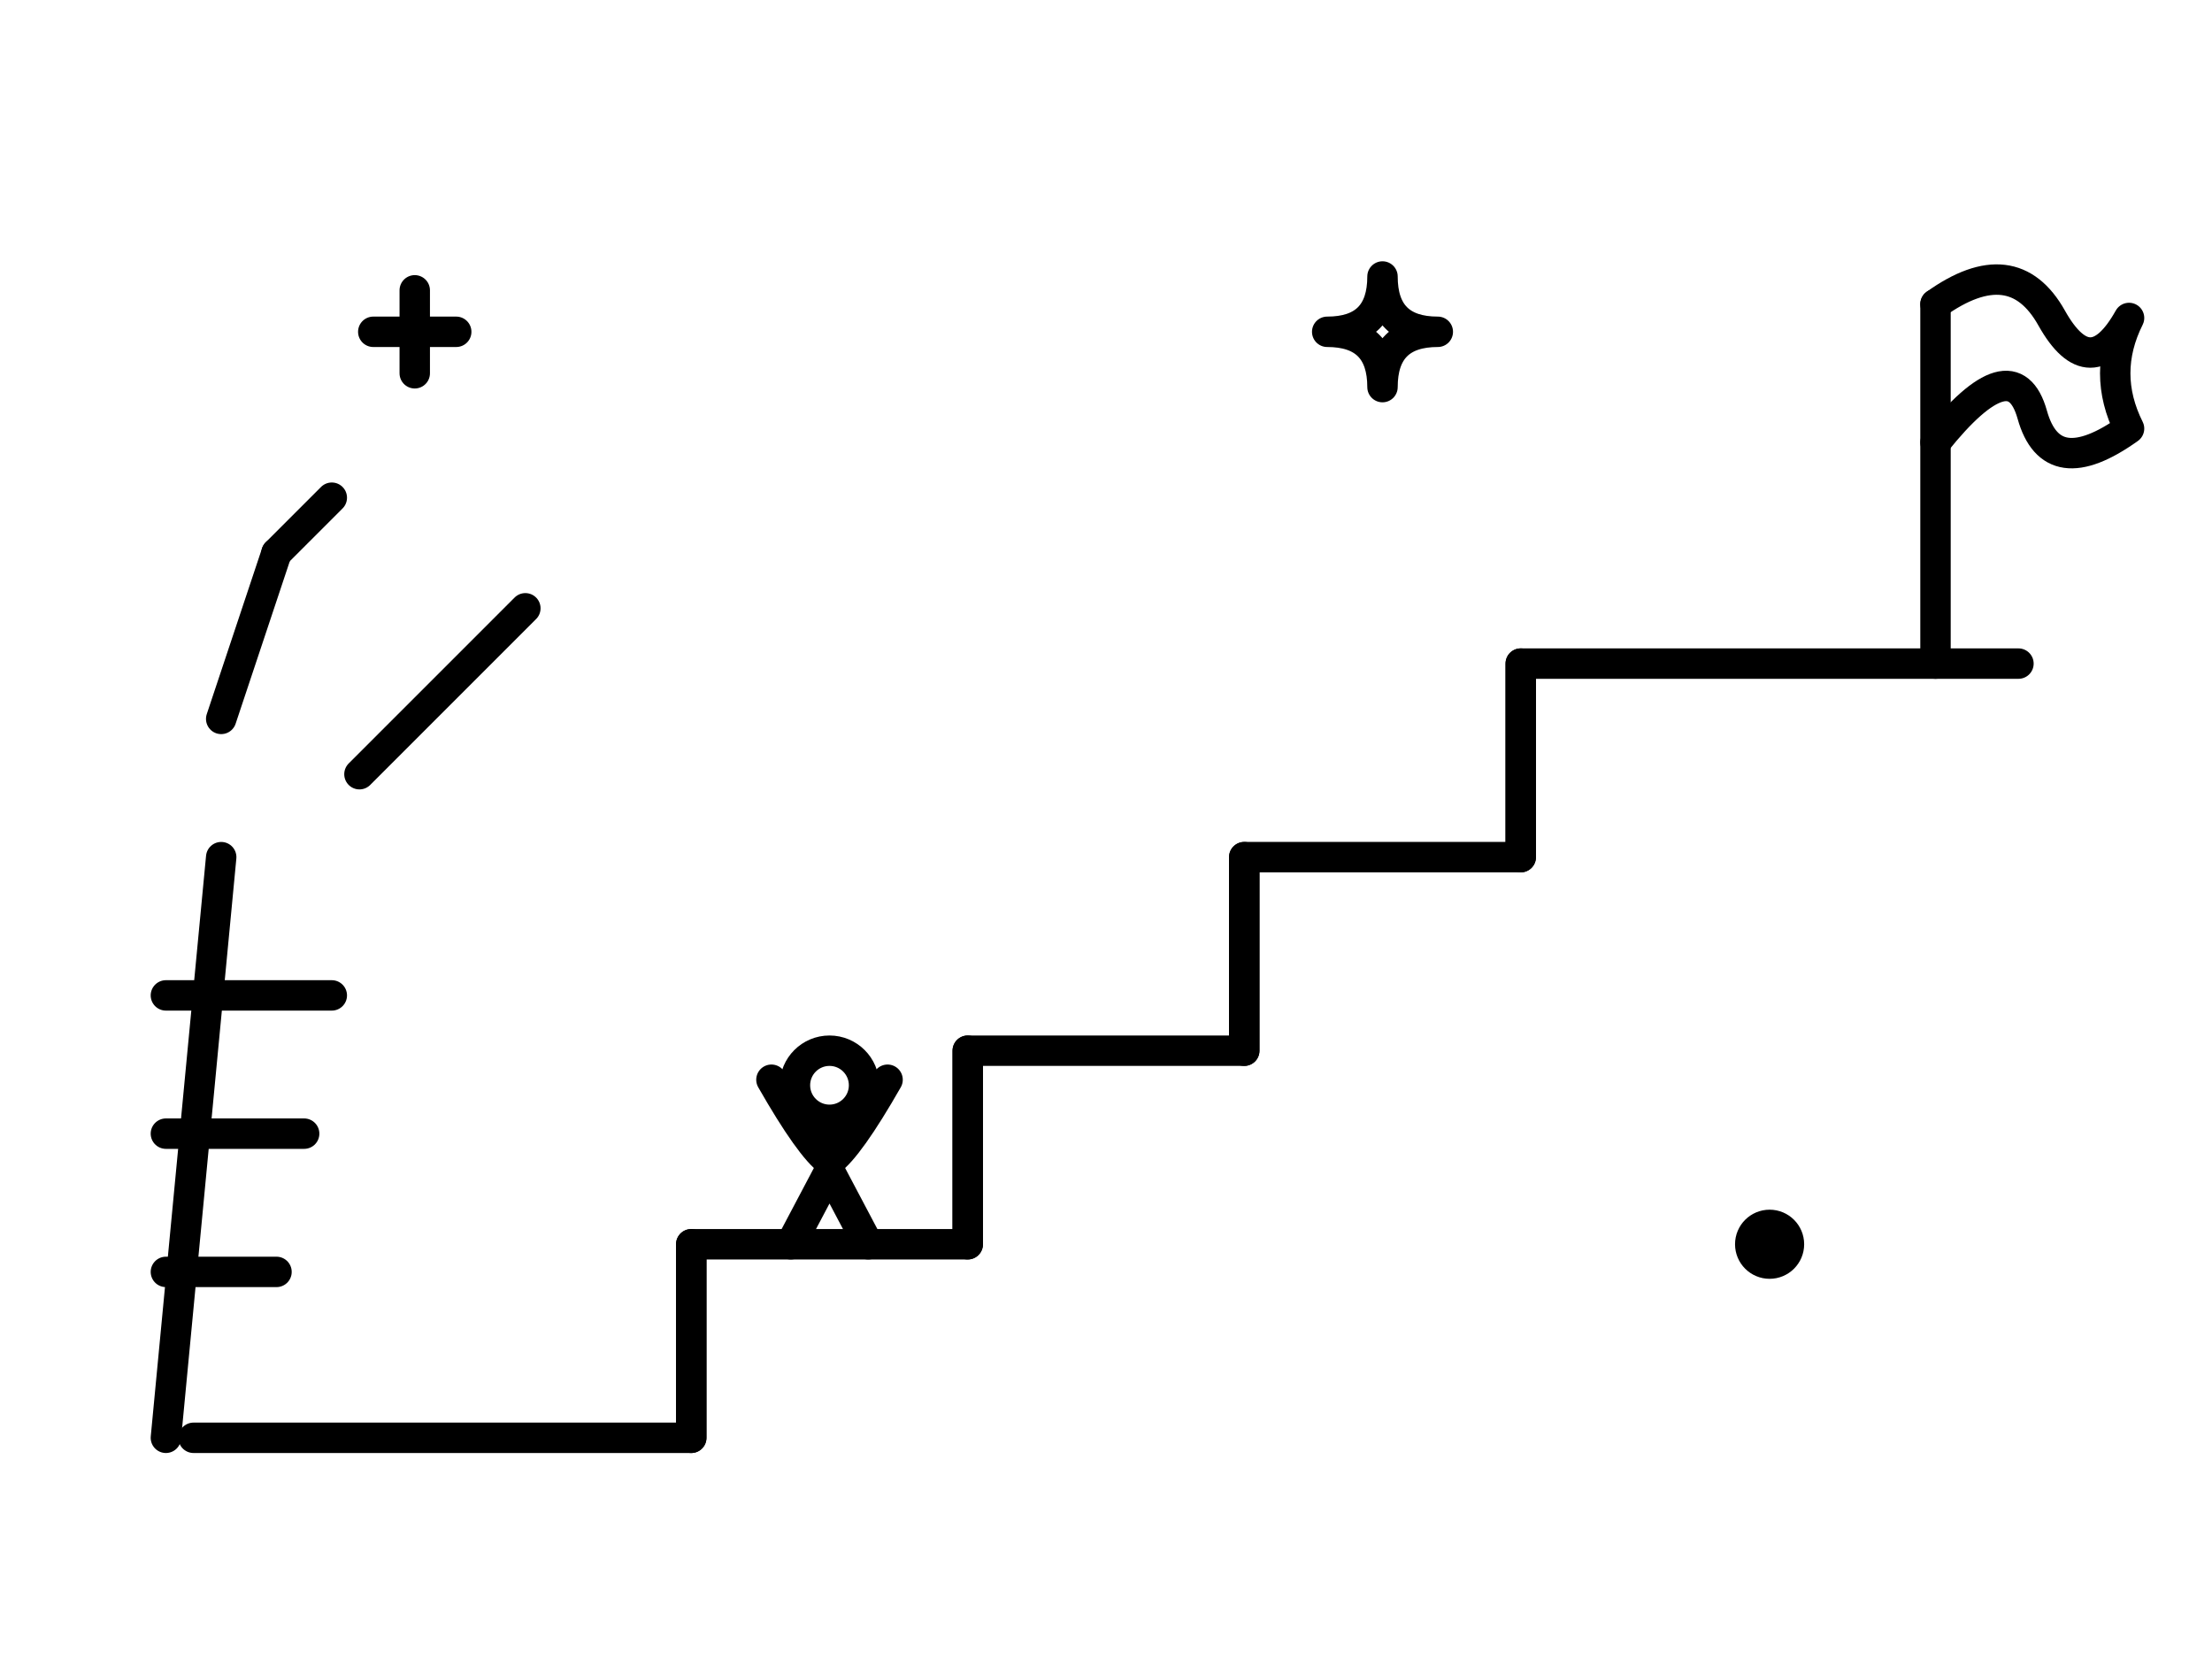
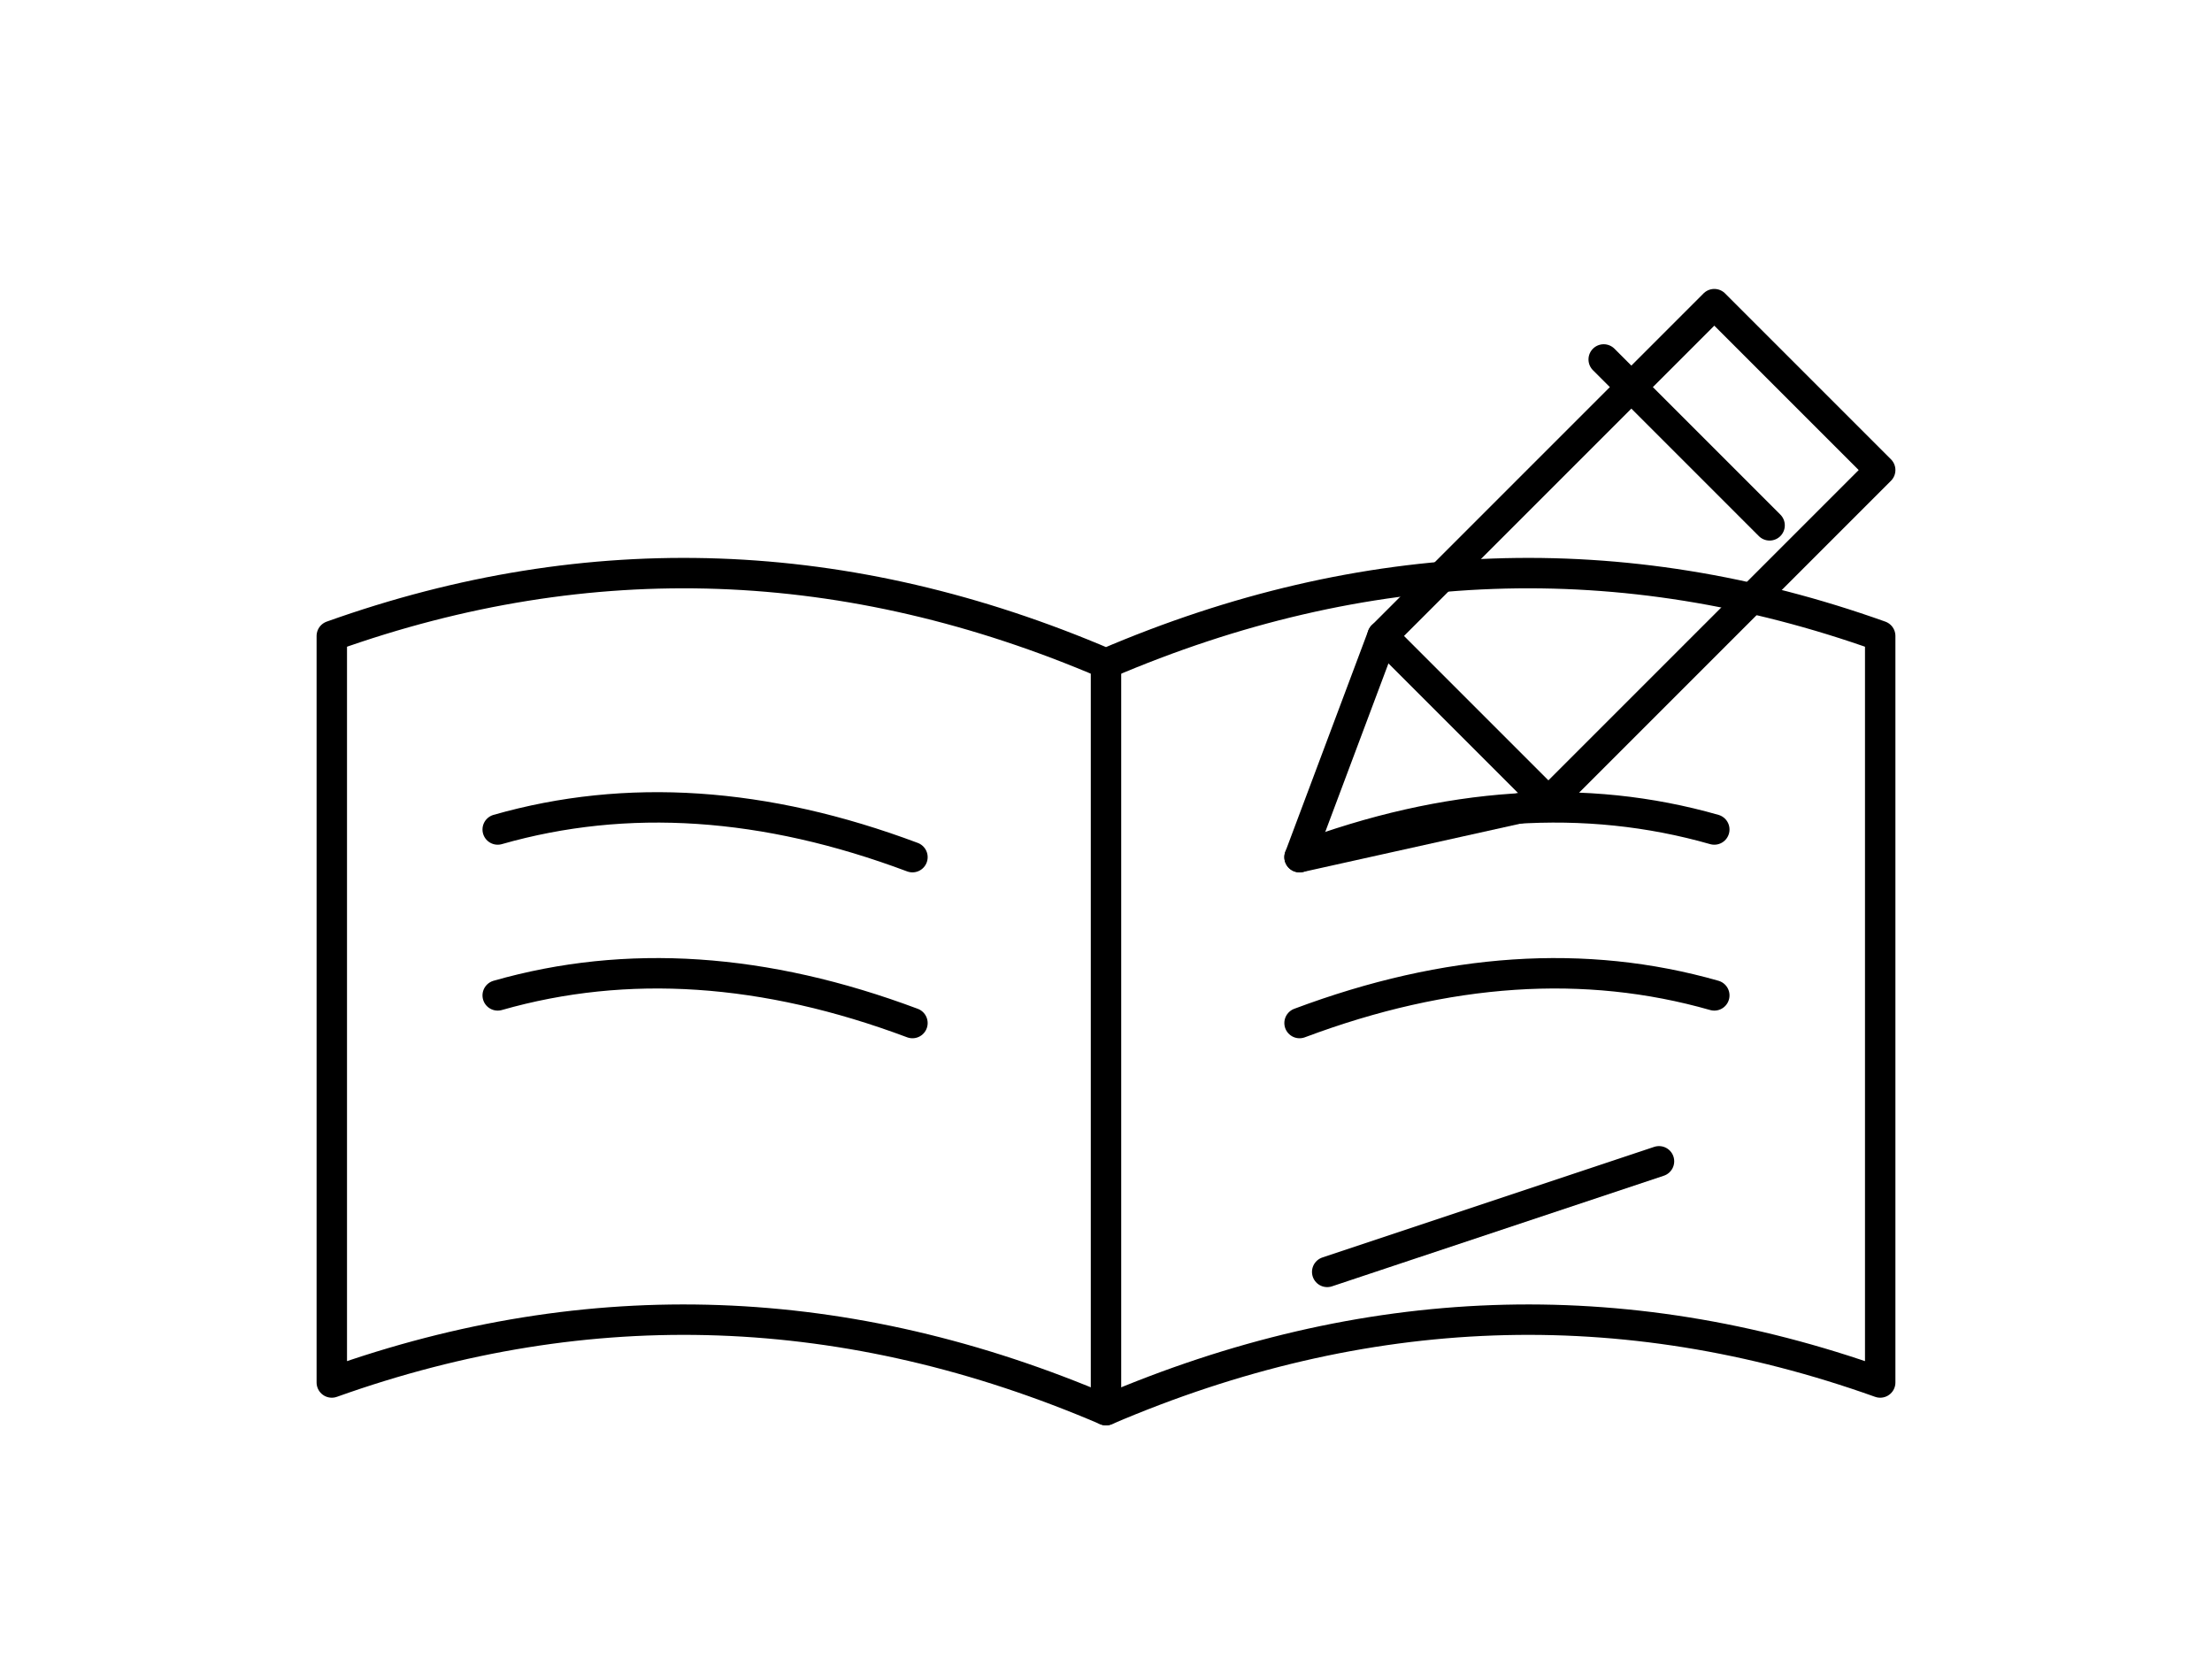
<svg xmlns="http://www.w3.org/2000/svg" viewBox="0 0 160 120" fill="none" stroke="#000" stroke-width="2.2" stroke-linecap="round" stroke-linejoin="round">
-   <path d="M14 104H50V90H70V76H90V62H110V48H146" />
-   <path d="M50 104V90M70 90V76M90 76V62M110 62V48" />
-   <path d="M140 48V22" />
-   <path d="M140 22Q145.6 18 148.4 23T154 23Q152 27 154 31Q148.4 35 147.0 30T140 32" />
-   <circle cx="60" cy="78.5" r="2.5" />
-   <path d="M55.8 78.1Q58.6 83.0 60 84.0Q61.4 83.0 64.2 78.1" />
-   <path d="M60 82.0V84.7M57.2 90L60 84.7L62.8 90" />
-   <path d="M16 52L20 40M26 56L38 44" />
-   <path d="M12 104L16 62" />
-   <path d="M12 72H24M12 82H22M12 92H20" />
-   <path d="M20 40L24 36" />
-   <path d="M100 20Q100 24 104 24Q100 24 100 28Q100 24 96 24Q100 24 100 20Z" />
-   <path d="M27 24H33M30 21V27" />
-   <circle cx="128" cy="90" r="1.4" fill="#000" />
+   <path d="M24 46 Q52 36 80 48 Q108 36 136 46 V100 Q108 90 80 102 Q52 90 24 100 Z" />
+   <path d="M80 48 V102" />
+   <path d="M36 60 Q50 56 66 62" />
+   <path d="M36 72 Q50 68 66 74" />
+   <path d="M94 62 Q110 56 124 60" />
+   <path d="M94 74 Q110 68 124 72" />
+   <path d="M100 46 L124 22 L136 34 L112 58 Z" />
+   <path d="M100 46 L94 62 L112 58" />
+   <path d="M116 26 L128 38" />
+   <path d="M96 92 L120 84" />
</svg>
